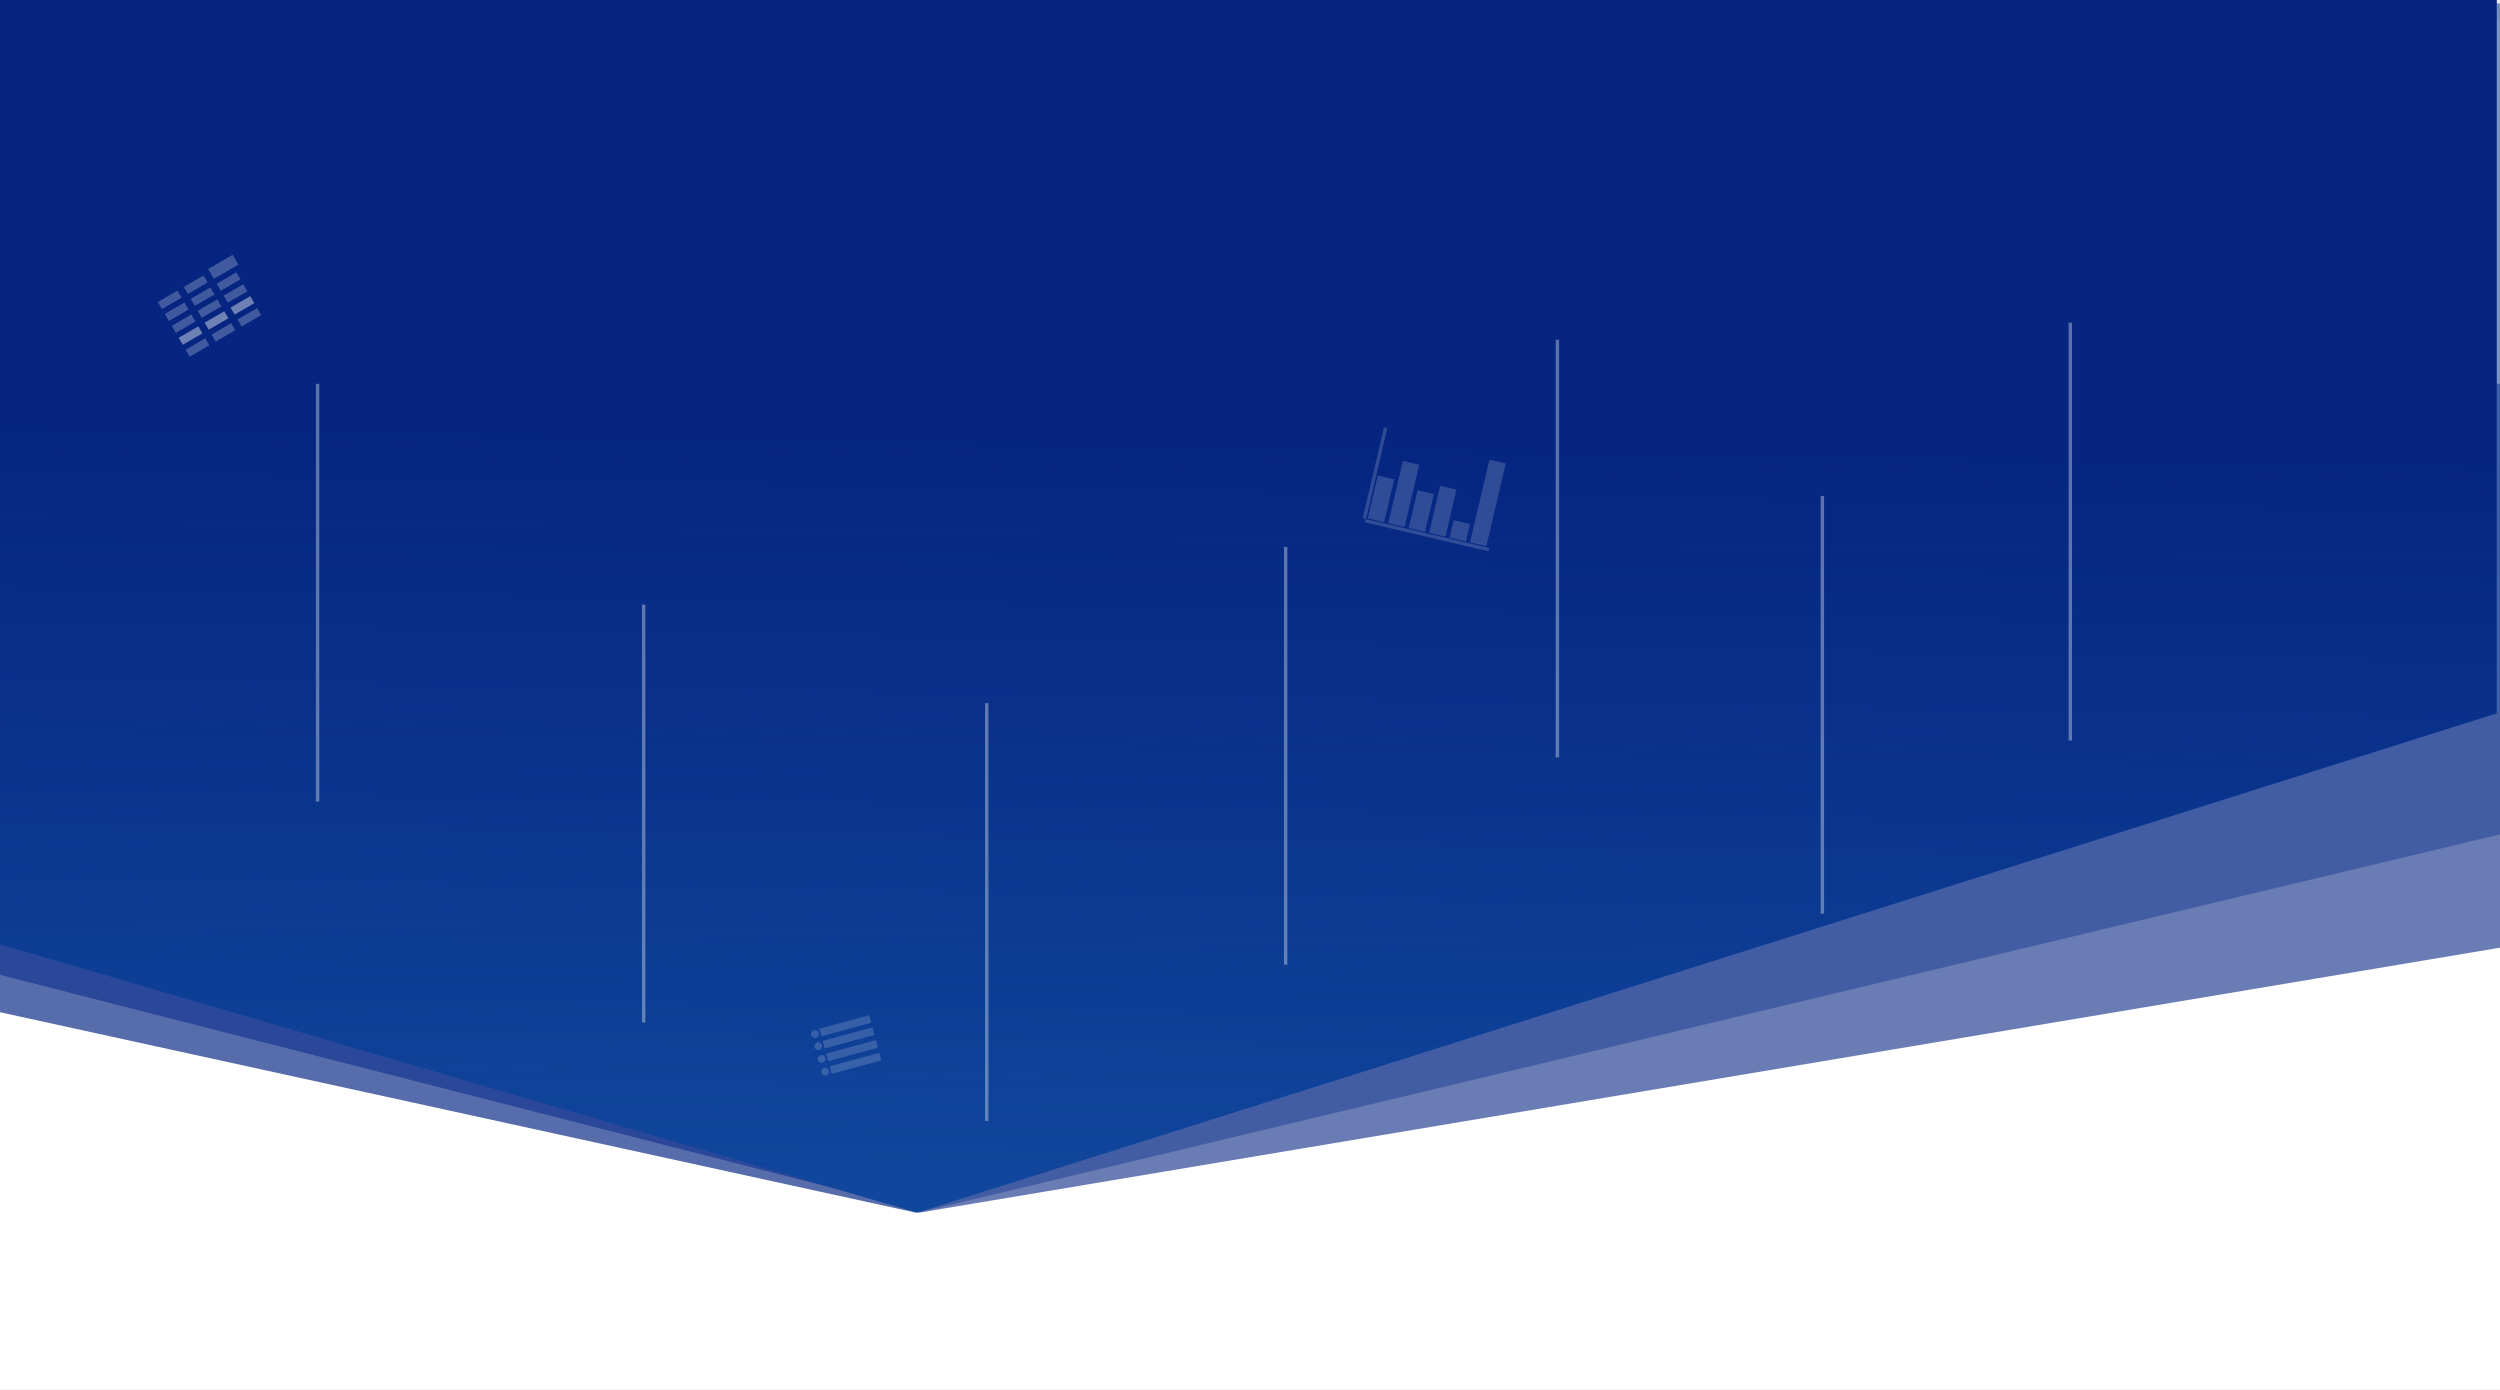
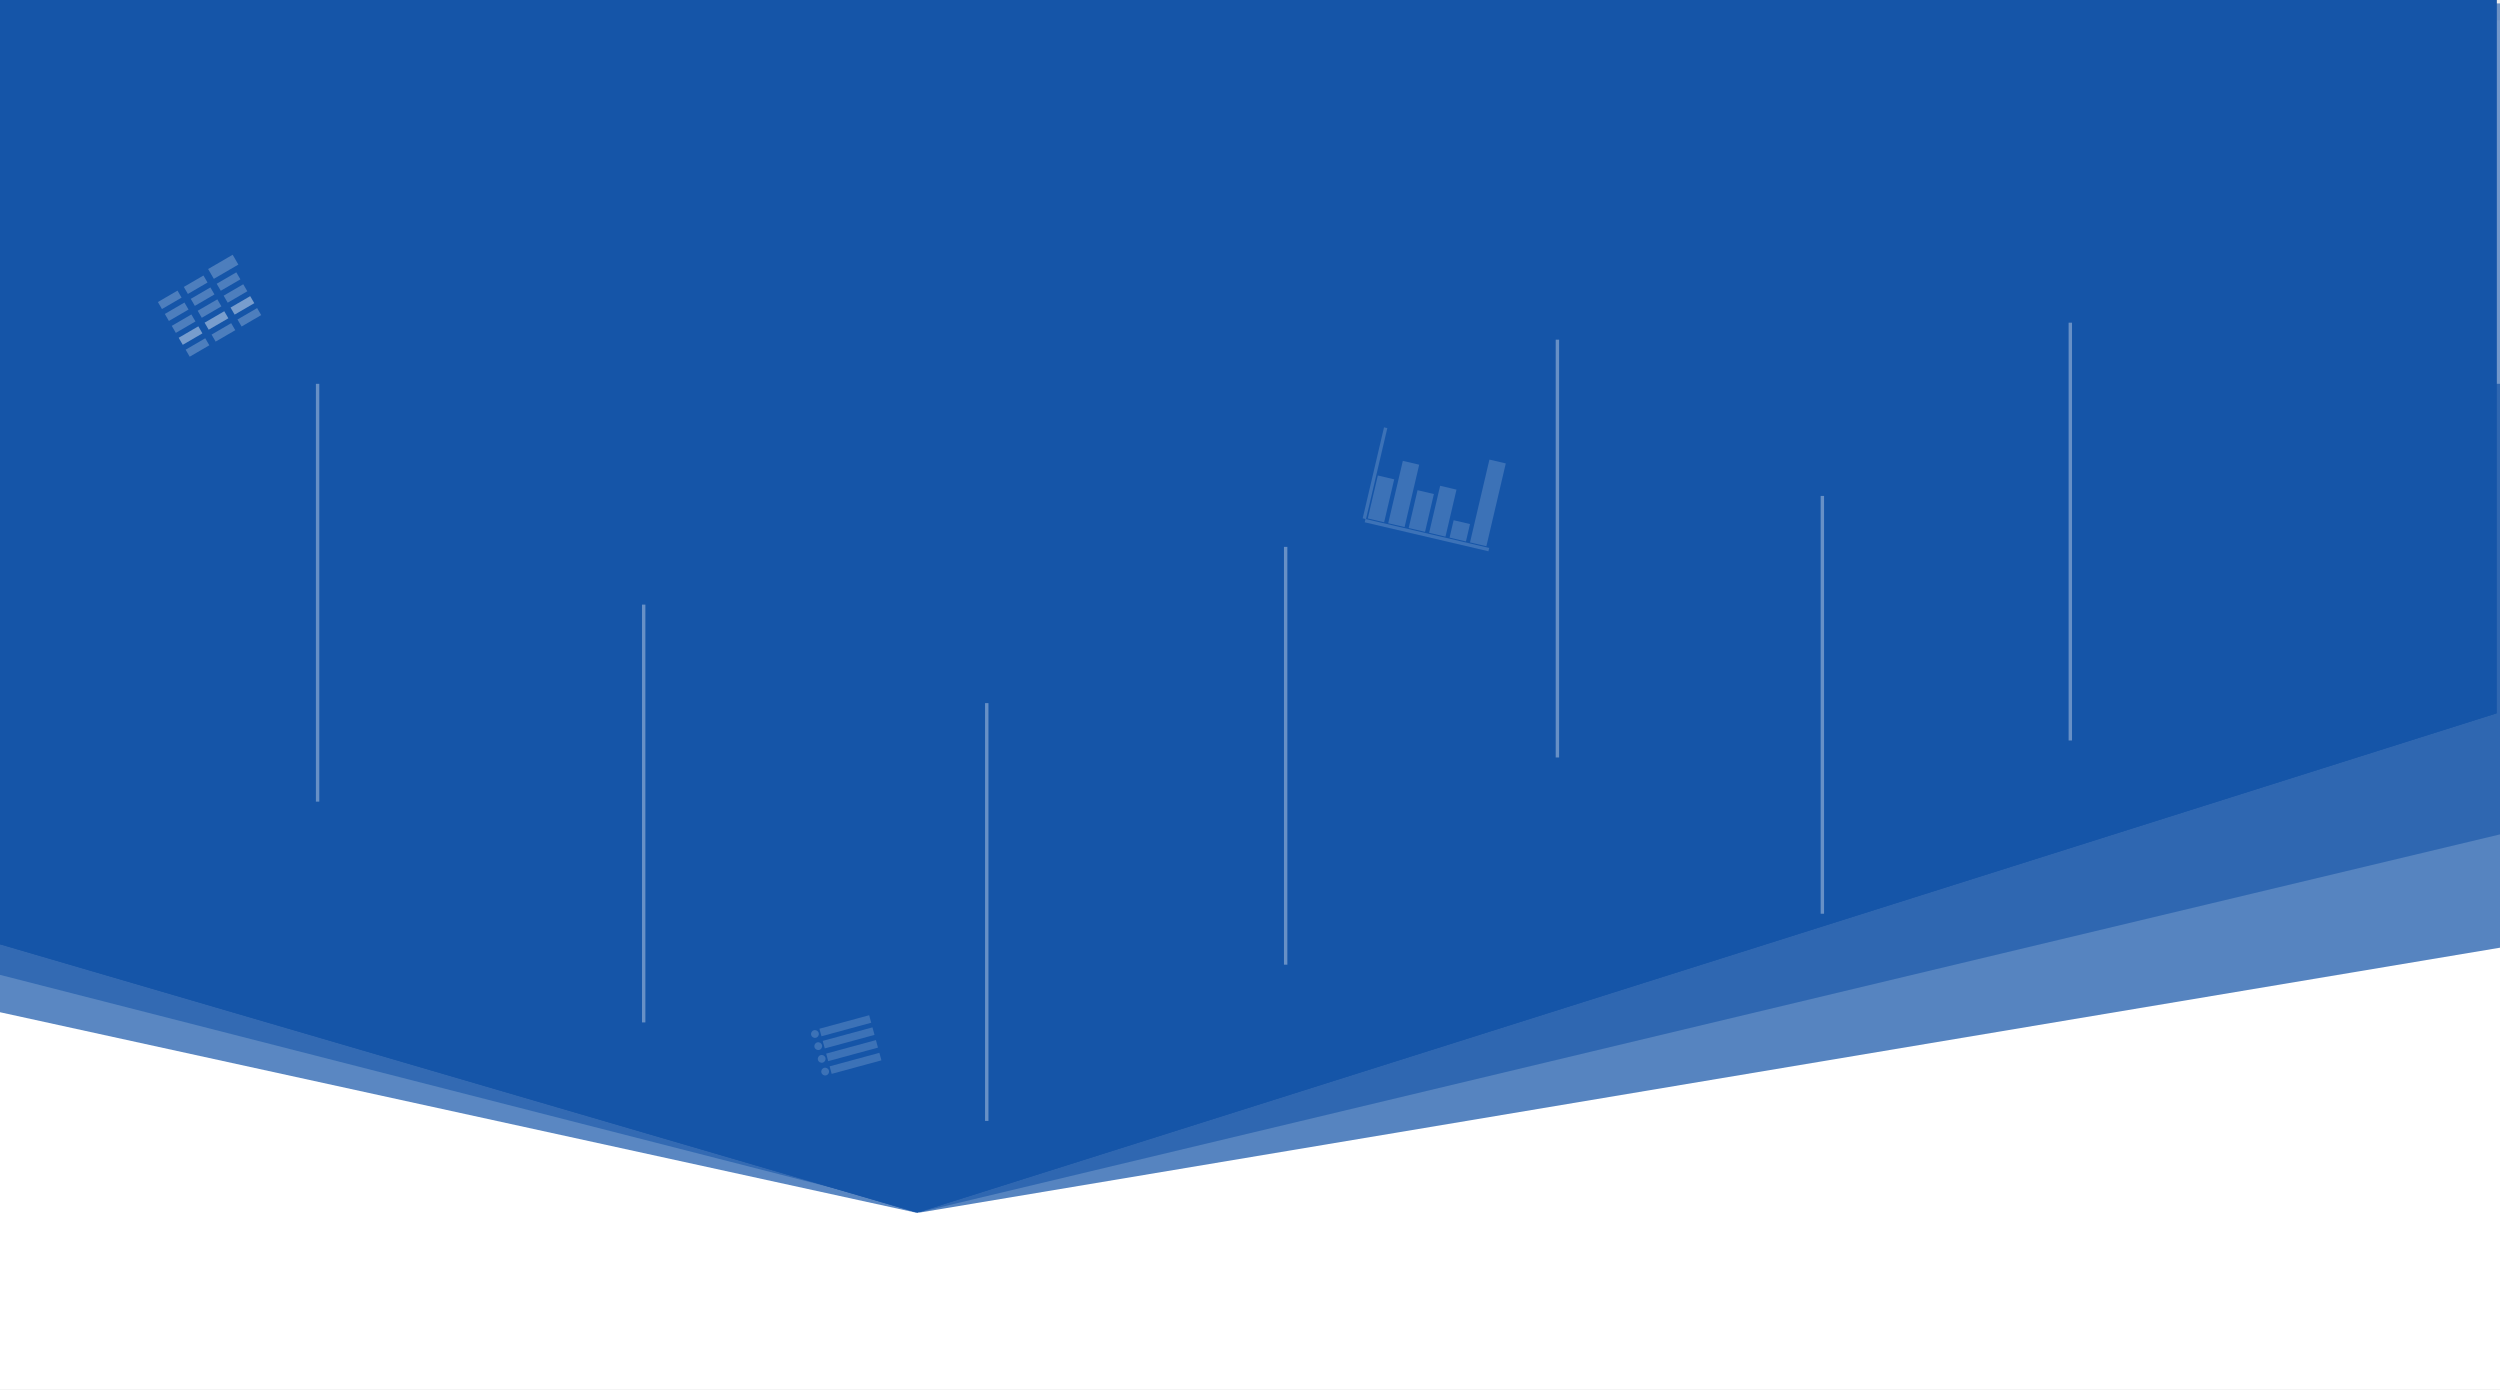
<svg xmlns="http://www.w3.org/2000/svg" width="736" height="409" viewBox="0 0 736 409" fill="none">
  <rect y="6" width="736" height="403" fill="white" />
-   <path d="M0 127H309L269.618 357L0 298V127Z" fill="#052580" fill-opacity="0.67" />
-   <path d="M0 126H309L269.618 356L0 287V126Z" fill="#2A479A" />
-   <path d="M736 113H199L270.633 357L736 279V113Z" fill="#052580" fill-opacity="0.6" />
-   <path opacity="0.6" d="M736 1H199L270.132 357L736 245.644V1Z" fill="#2A479A" />
+   <path d="M0 127H309L269.618 357L0 298V127Z" fill="#1555A8" fill-opacity="0.7" />
+   <path d="M0 126H309L269.618 356L0 287V126Z" fill="#1555A8" fill-opacity="0.56" />
+   <path d="M736 113H199L270.633 357L736 279V113Z" fill="#1555A8" fill-opacity="0.72" />
+   <path opacity="0.6" d="M736 1H199L270.132 357L736 245.644V1Z" fill="#1554A7" />
  <path d="M0 0H735V210L270 357L0 278V0Z" fill="#1554A7" />
  <path d="M0 0H735V210L270 357L0 278V0Z" fill="url(#paint0_linear)" />
  <line x1="401.664" y1="152.712" x2="407.942" y2="125.921" stroke="white" stroke-opacity="0.17" />
  <line x1="438.307" y1="161.811" x2="401.886" y2="153.277" stroke="white" stroke-opacity="0.17" />
  <rect x="405.635" y="139.988" width="4.946" height="12.984" transform="rotate(13.1887 405.635 139.988)" fill="white" fill-opacity="0.17" />
  <rect x="412.995" y="135.68" width="4.946" height="18.858" transform="rotate(13.1887 412.995 135.68)" fill="white" fill-opacity="0.17" />
  <rect x="417.323" y="144.314" width="4.946" height="11.439" transform="rotate(13.1887 417.323 144.314)" fill="white" fill-opacity="0.17" />
  <rect x="423.977" y="143.016" width="4.946" height="14.221" transform="rotate(13.1887 423.977 143.016)" fill="white" fill-opacity="0.17" />
  <rect x="427.952" y="153.156" width="4.946" height="5.256" transform="rotate(13.1887 427.952 153.156)" fill="white" fill-opacity="0.17" />
  <rect x="438.486" y="135.303" width="4.946" height="25.041" transform="rotate(13.1887 438.486 135.303)" fill="white" fill-opacity="0.17" />
  <rect x="241.235" y="302.861" width="15.177" height="2.294" transform="rotate(-15.2045 241.235 302.861)" fill="white" fill-opacity="0.17" />
  <rect x="242.207" y="306.437" width="15.177" height="2.294" transform="rotate(-15.2045 242.207 306.437)" fill="white" fill-opacity="0.17" />
  <rect x="243.225" y="310.183" width="15.177" height="2.294" transform="rotate(-15.2045 243.225 310.183)" fill="white" fill-opacity="0.17" />
  <rect x="244.243" y="313.93" width="15.177" height="2.294" transform="rotate(-15.2045 244.243 313.93)" fill="white" fill-opacity="0.17" />
  <circle cx="239.918" cy="304.407" r="1.147" transform="rotate(-15.2045 239.918 304.407)" fill="white" fill-opacity="0.17" />
  <circle cx="240.89" cy="307.984" r="1.147" transform="rotate(-15.2045 240.89 307.984)" fill="white" fill-opacity="0.17" />
  <circle cx="241.908" cy="311.73" r="1.147" transform="rotate(-15.2045 241.908 311.73)" fill="white" fill-opacity="0.17" />
  <circle cx="242.926" cy="315.476" r="1.147" transform="rotate(-15.2045 242.926 315.476)" fill="white" fill-opacity="0.17" />
  <rect x="46.48" y="88.918" width="6.686" height="2.388" transform="rotate(-30.2009 46.4804 88.9176)" fill="white" fill-opacity="0.24" />
  <rect x="54.116" y="84.473" width="6.686" height="2.388" transform="rotate(-30.2009 54.1159 84.4734)" fill="white" fill-opacity="0.24" />
  <rect x="61.271" y="79.204" width="8.357" height="3.343" transform="rotate(-30.2009 61.271 79.2039)" fill="white" fill-opacity="0.24" />
  <rect x="48.522" y="92.426" width="6.686" height="2.388" transform="rotate(-30.2009 48.5223 92.4258)" fill="white" fill-opacity="0.24" />
  <rect x="56.158" y="87.982" width="6.686" height="2.388" transform="rotate(-30.2009 56.1578 87.9816)" fill="white" fill-opacity="0.24" />
  <rect x="63.793" y="83.537" width="6.686" height="2.388" transform="rotate(-30.2009 63.7933 83.5375)" fill="white" fill-opacity="0.24" />
  <rect x="50.564" y="95.934" width="6.686" height="2.388" transform="rotate(-30.2009 50.5642 95.9339)" fill="white" fill-opacity="0.24" />
  <rect x="58.2" y="91.49" width="6.686" height="2.388" transform="rotate(-30.2009 58.1997 91.4898)" fill="white" fill-opacity="0.24" />
  <rect x="65.835" y="87.046" width="6.686" height="2.388" transform="rotate(-30.2009 65.8352 87.0457)" fill="white" fill-opacity="0.24" />
  <rect x="52.606" y="99.442" width="6.686" height="2.388" transform="rotate(-30.2009 52.6061 99.4421)" fill="white" fill-opacity="0.24" />
  <rect x="60.242" y="94.998" width="6.686" height="2.388" transform="rotate(-30.2009 60.2416 94.998)" fill="white" fill-opacity="0.24" />
  <rect x="67.877" y="90.554" width="6.686" height="2.388" transform="rotate(-30.2009 67.8771 90.5539)" fill="white" fill-opacity="0.24" />
  <rect x="52.606" y="99.442" width="6.686" height="2.388" transform="rotate(-30.2009 52.6061 99.4421)" fill="white" fill-opacity="0.24" />
  <rect x="60.242" y="94.998" width="6.686" height="2.388" transform="rotate(-30.2009 60.2416 94.998)" fill="white" fill-opacity="0.24" />
  <rect x="67.877" y="90.554" width="6.686" height="2.388" transform="rotate(-30.2009 67.8771 90.5539)" fill="white" fill-opacity="0.24" />
  <rect x="54.648" y="102.95" width="6.686" height="2.388" transform="rotate(-30.2009 54.648 102.95)" fill="white" fill-opacity="0.24" />
  <rect x="62.283" y="98.506" width="6.686" height="2.388" transform="rotate(-30.2009 62.2835 98.5062)" fill="white" fill-opacity="0.24" />
  <rect x="69.919" y="94.062" width="6.686" height="2.388" transform="rotate(-30.2009 69.919 94.0621)" fill="white" fill-opacity="0.24" />
  <line x1="609.5" y1="95" x2="609.5" y2="218" stroke="white" stroke-opacity="0.35" />
  <line x1="536.5" y1="146" x2="536.5" y2="269" stroke="white" stroke-opacity="0.35" />
  <line x1="458.5" y1="100" x2="458.5" y2="223" stroke="white" stroke-opacity="0.35" />
  <line x1="378.5" y1="161" x2="378.5" y2="284" stroke="white" stroke-opacity="0.35" />
  <line x1="290.5" y1="207" x2="290.5" y2="330" stroke="white" stroke-opacity="0.35" />
  <line x1="189.5" y1="178" x2="189.5" y2="301" stroke="white" stroke-opacity="0.35" />
  <line x1="93.5" y1="113" x2="93.5" y2="236" stroke="white" stroke-opacity="0.35" />
  <defs>
    <linearGradient id="paint0_linear" x1="367" y1="130" x2="362" y2="441" gradientUnits="userSpaceOnUse">
-       <stop stop-color="#052580" />
-       <stop offset="1" stop-color="#052580" stop-opacity="0" />
+       <stop stop-color="#1555A8" />
+       <stop offset="1" stop-color="#1555A8" />
    </linearGradient>
  </defs>
</svg>
